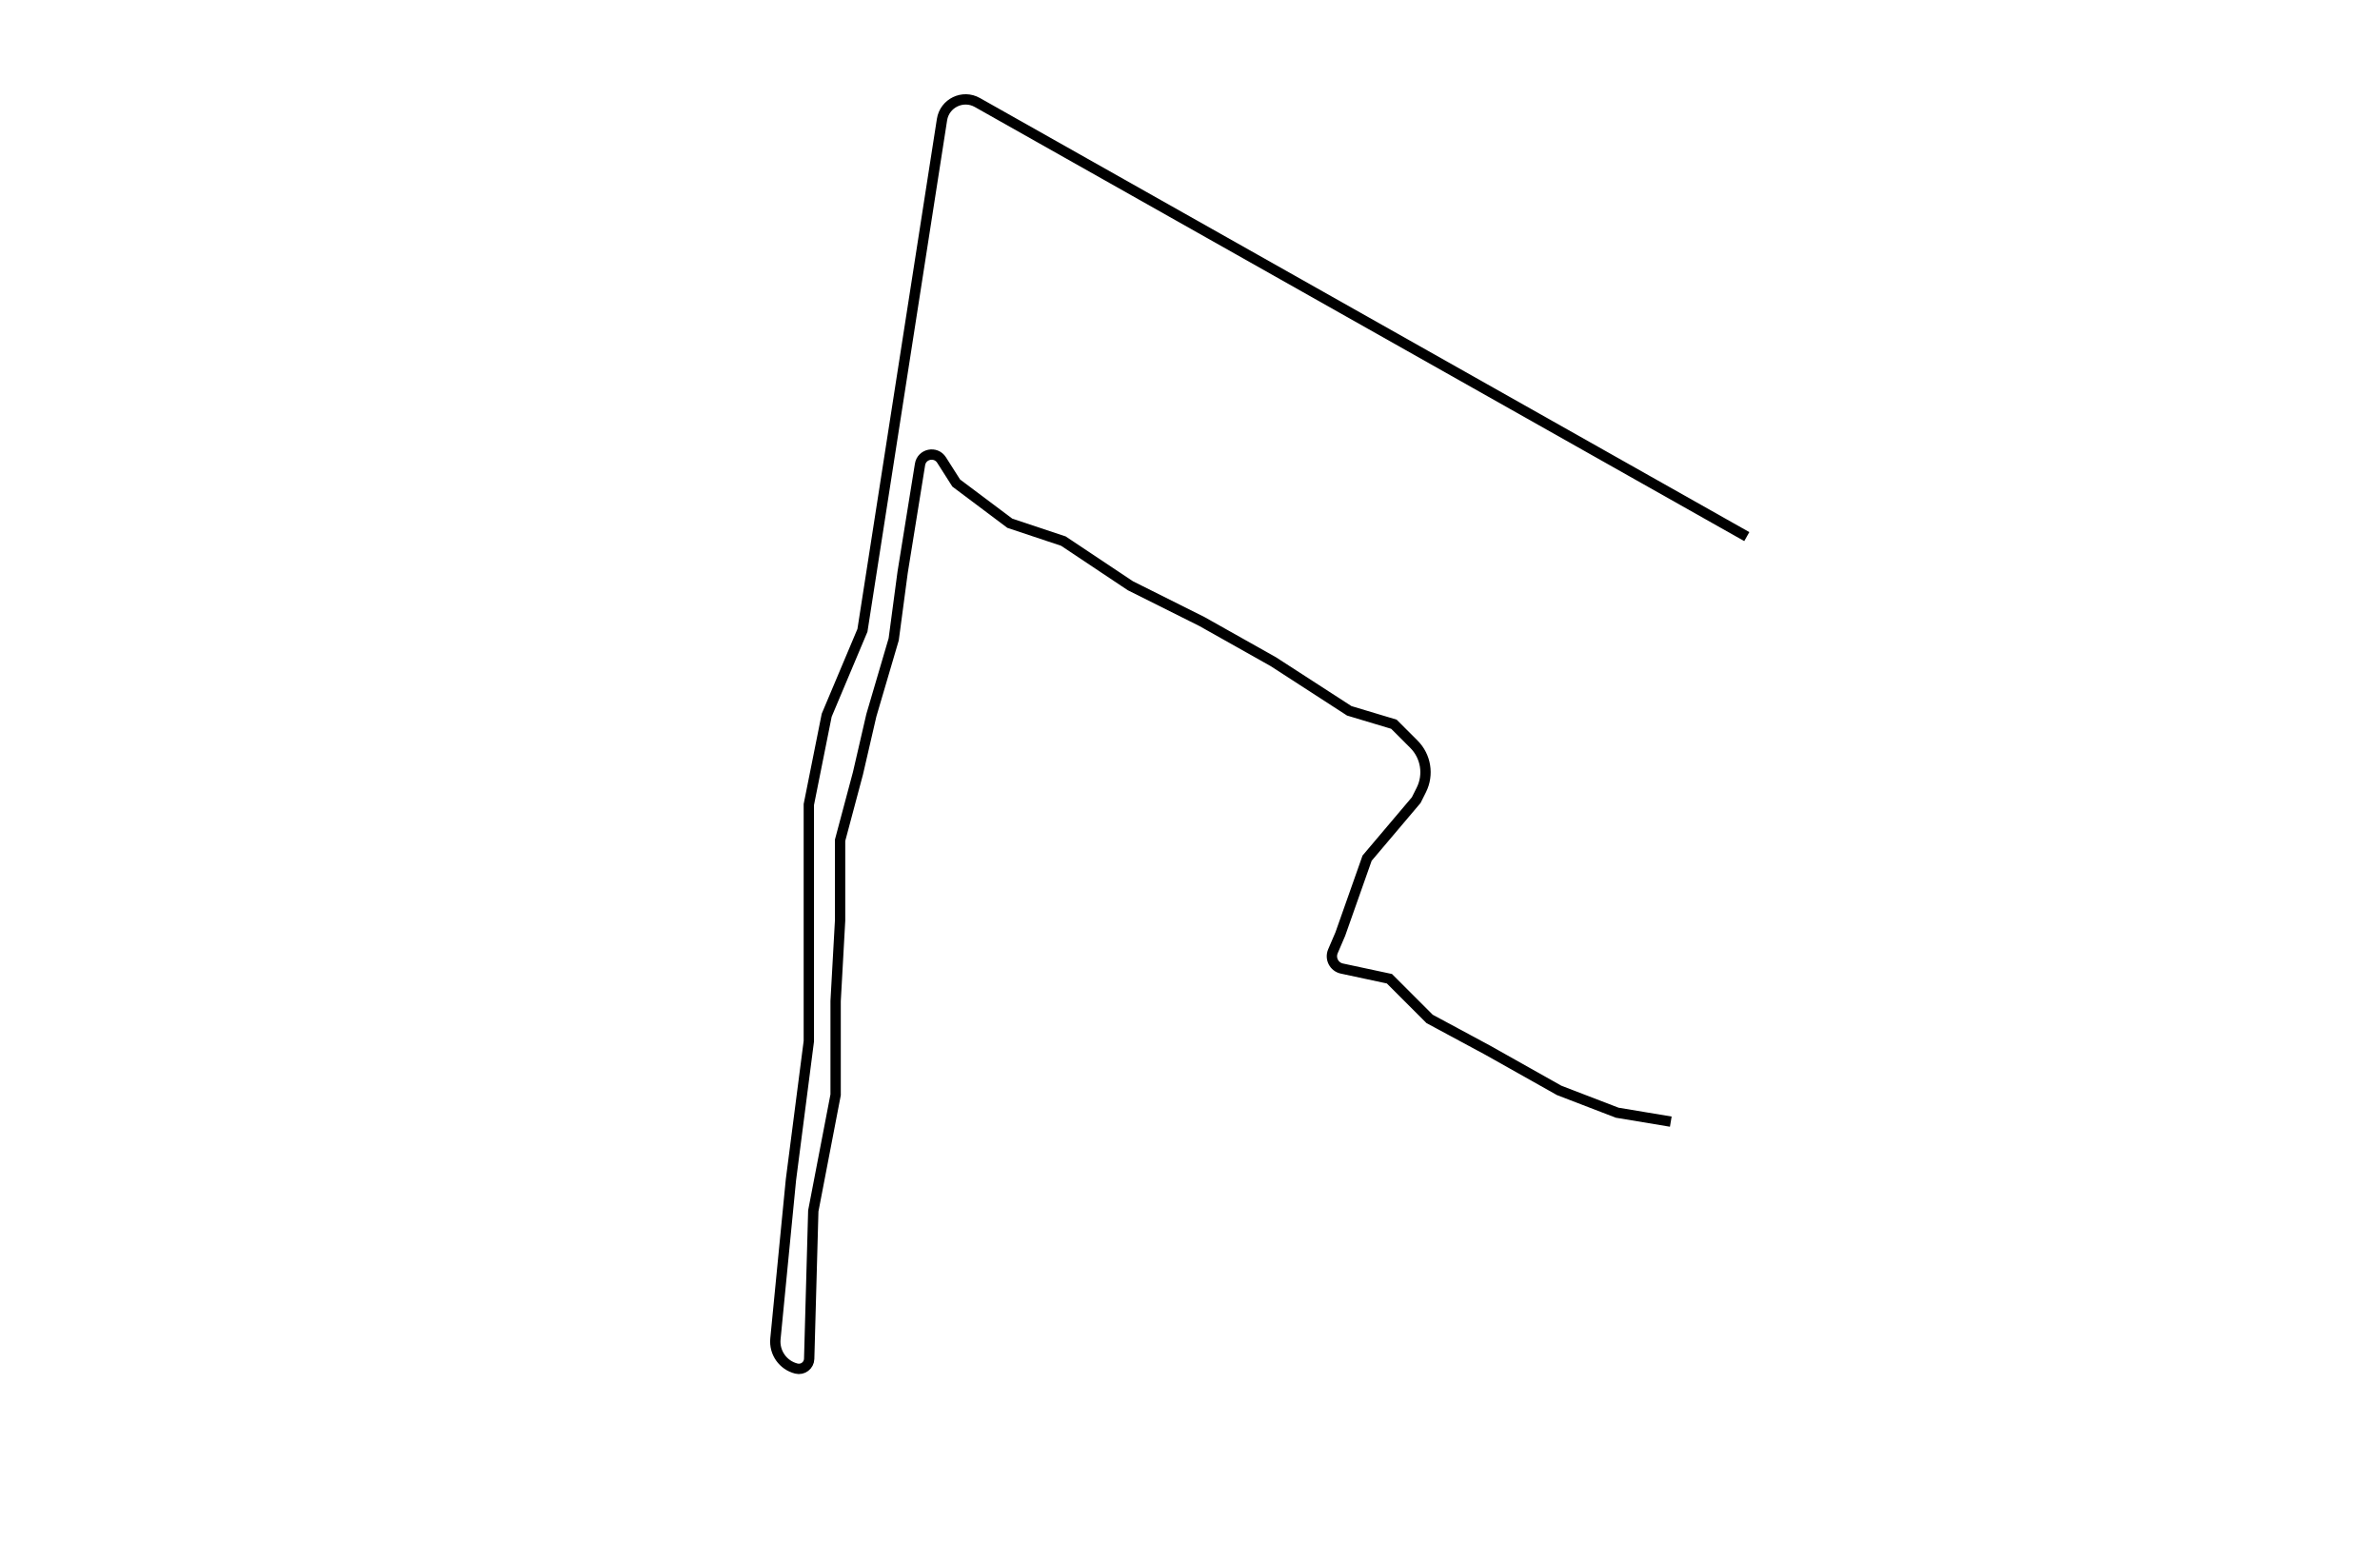
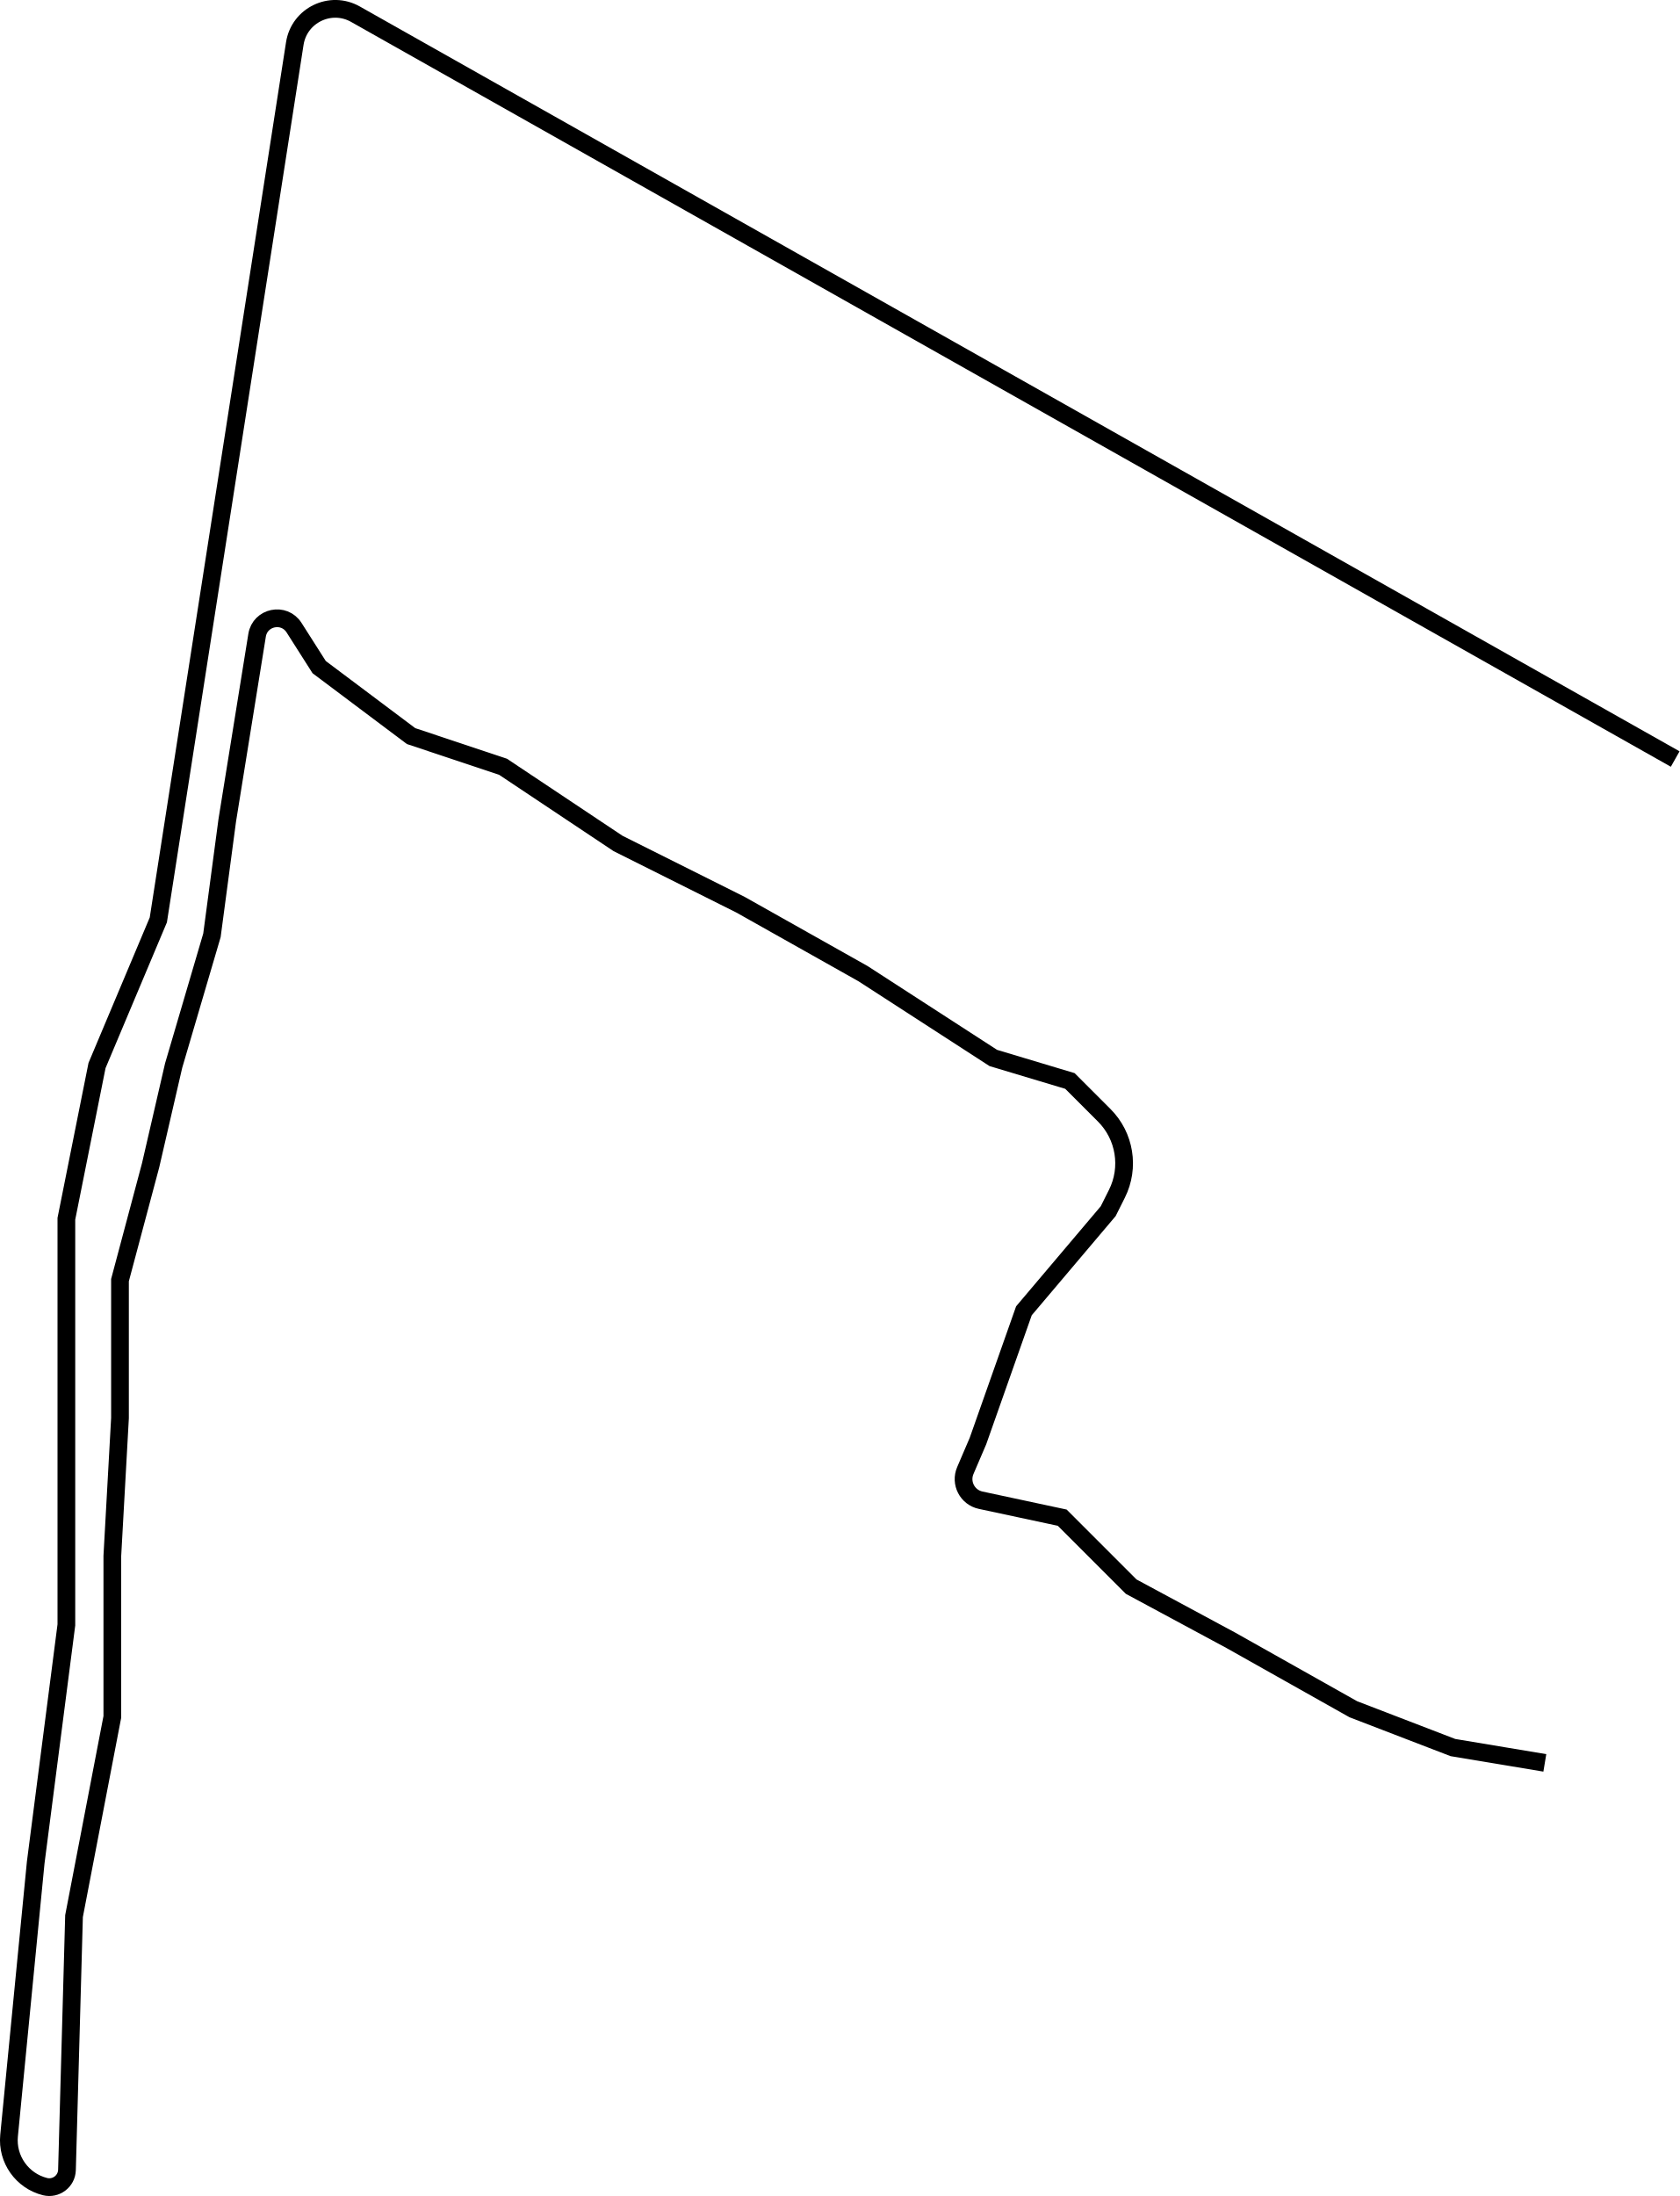
- <svg xmlns="http://www.w3.org/2000/svg" id="Layer_1" data-name="Layer 1" viewBox="0 0 1152 756">
-   <path d="M845.51,259.77L473.07,49.62c-7.03-3.97-15.87.31-17.11,8.29l-26.87,172.53-11.64,74.72-17.3,41.08-3.91,19.54-4.74,23.7v114.58l-8.65,67.02-2.45,25.07-5.07,52.01c-.65,6.64,3.67,12.76,10.14,14.38h0c3.09.77,6.11-1.51,6.2-4.7l1.99-71.62,10.81-56.21v-45.4l2.16-38.91v-38.91l8.65-32.43,6.49-28.1,10.81-36.75,4.32-32.43,8.42-52.23c.83-5.17,7.62-6.57,10.43-2.15l7.09,11.14,25.94,19.46,25.94,8.65,32.43,21.62,34.59,17.3,34.59,19.46,36.75,23.78,21.62,6.49,9.68,9.68c5.84,5.84,7.28,14.75,3.59,22.13l-2.47,4.93-23.78,28.1-12.97,36.75-3.57,8.33c-1.51,3.53.57,7.55,4.32,8.36l23.03,4.93,19.46,19.46,28.1,15.13,34.59,19.46,28.1,10.81,25.94,4.32" style="fill: none; stroke: #000; stroke-miterlimit: 10; stroke-width: 5px;" />
+ <svg xmlns="http://www.w3.org/2000/svg" id="Layer_1" data-name="Layer 1" viewBox="0 0 473.97 619.57">
+   <defs>
+     <style>
+       .cls-1 {
+         fill: none;
+         stroke: #000;
+         stroke-miterlimit: 10;
+         stroke-width: 5px;
+       }
+     </style>
+   </defs>
+   <path class="cls-1" d="M472.74,214.15L100.3,4c-7.03-3.97-15.87.31-17.11,8.29l-26.87,172.53-11.64,74.72-17.3,41.08-3.91,19.54-4.74,23.7v114.58l-8.65,67.02-2.45,25.07-5.07,52.01c-.65,6.64,3.67,12.76,10.14,14.38h0c3.09.77,6.11-1.51,6.2-4.7l1.99-71.62,10.81-56.21v-45.4l2.16-38.91v-38.91l8.65-32.43,6.49-28.1,10.81-36.75,4.32-32.43,8.42-52.23c.83-5.17,7.62-6.57,10.43-2.15l7.09,11.14,25.94,19.46,25.94,8.65,32.43,21.62,34.59,17.3,34.59,19.46,36.75,23.78,21.62,6.49,9.68,9.68c5.84,5.84,7.28,14.75,3.59,22.13l-2.47,4.93-23.78,28.1-12.97,36.75-3.57,8.33c-1.51,3.53.57,7.55,4.32,8.36l23.03,4.93,19.46,19.46,28.1,15.13,34.59,19.46,28.1,10.81,25.94,4.32" />
</svg>
